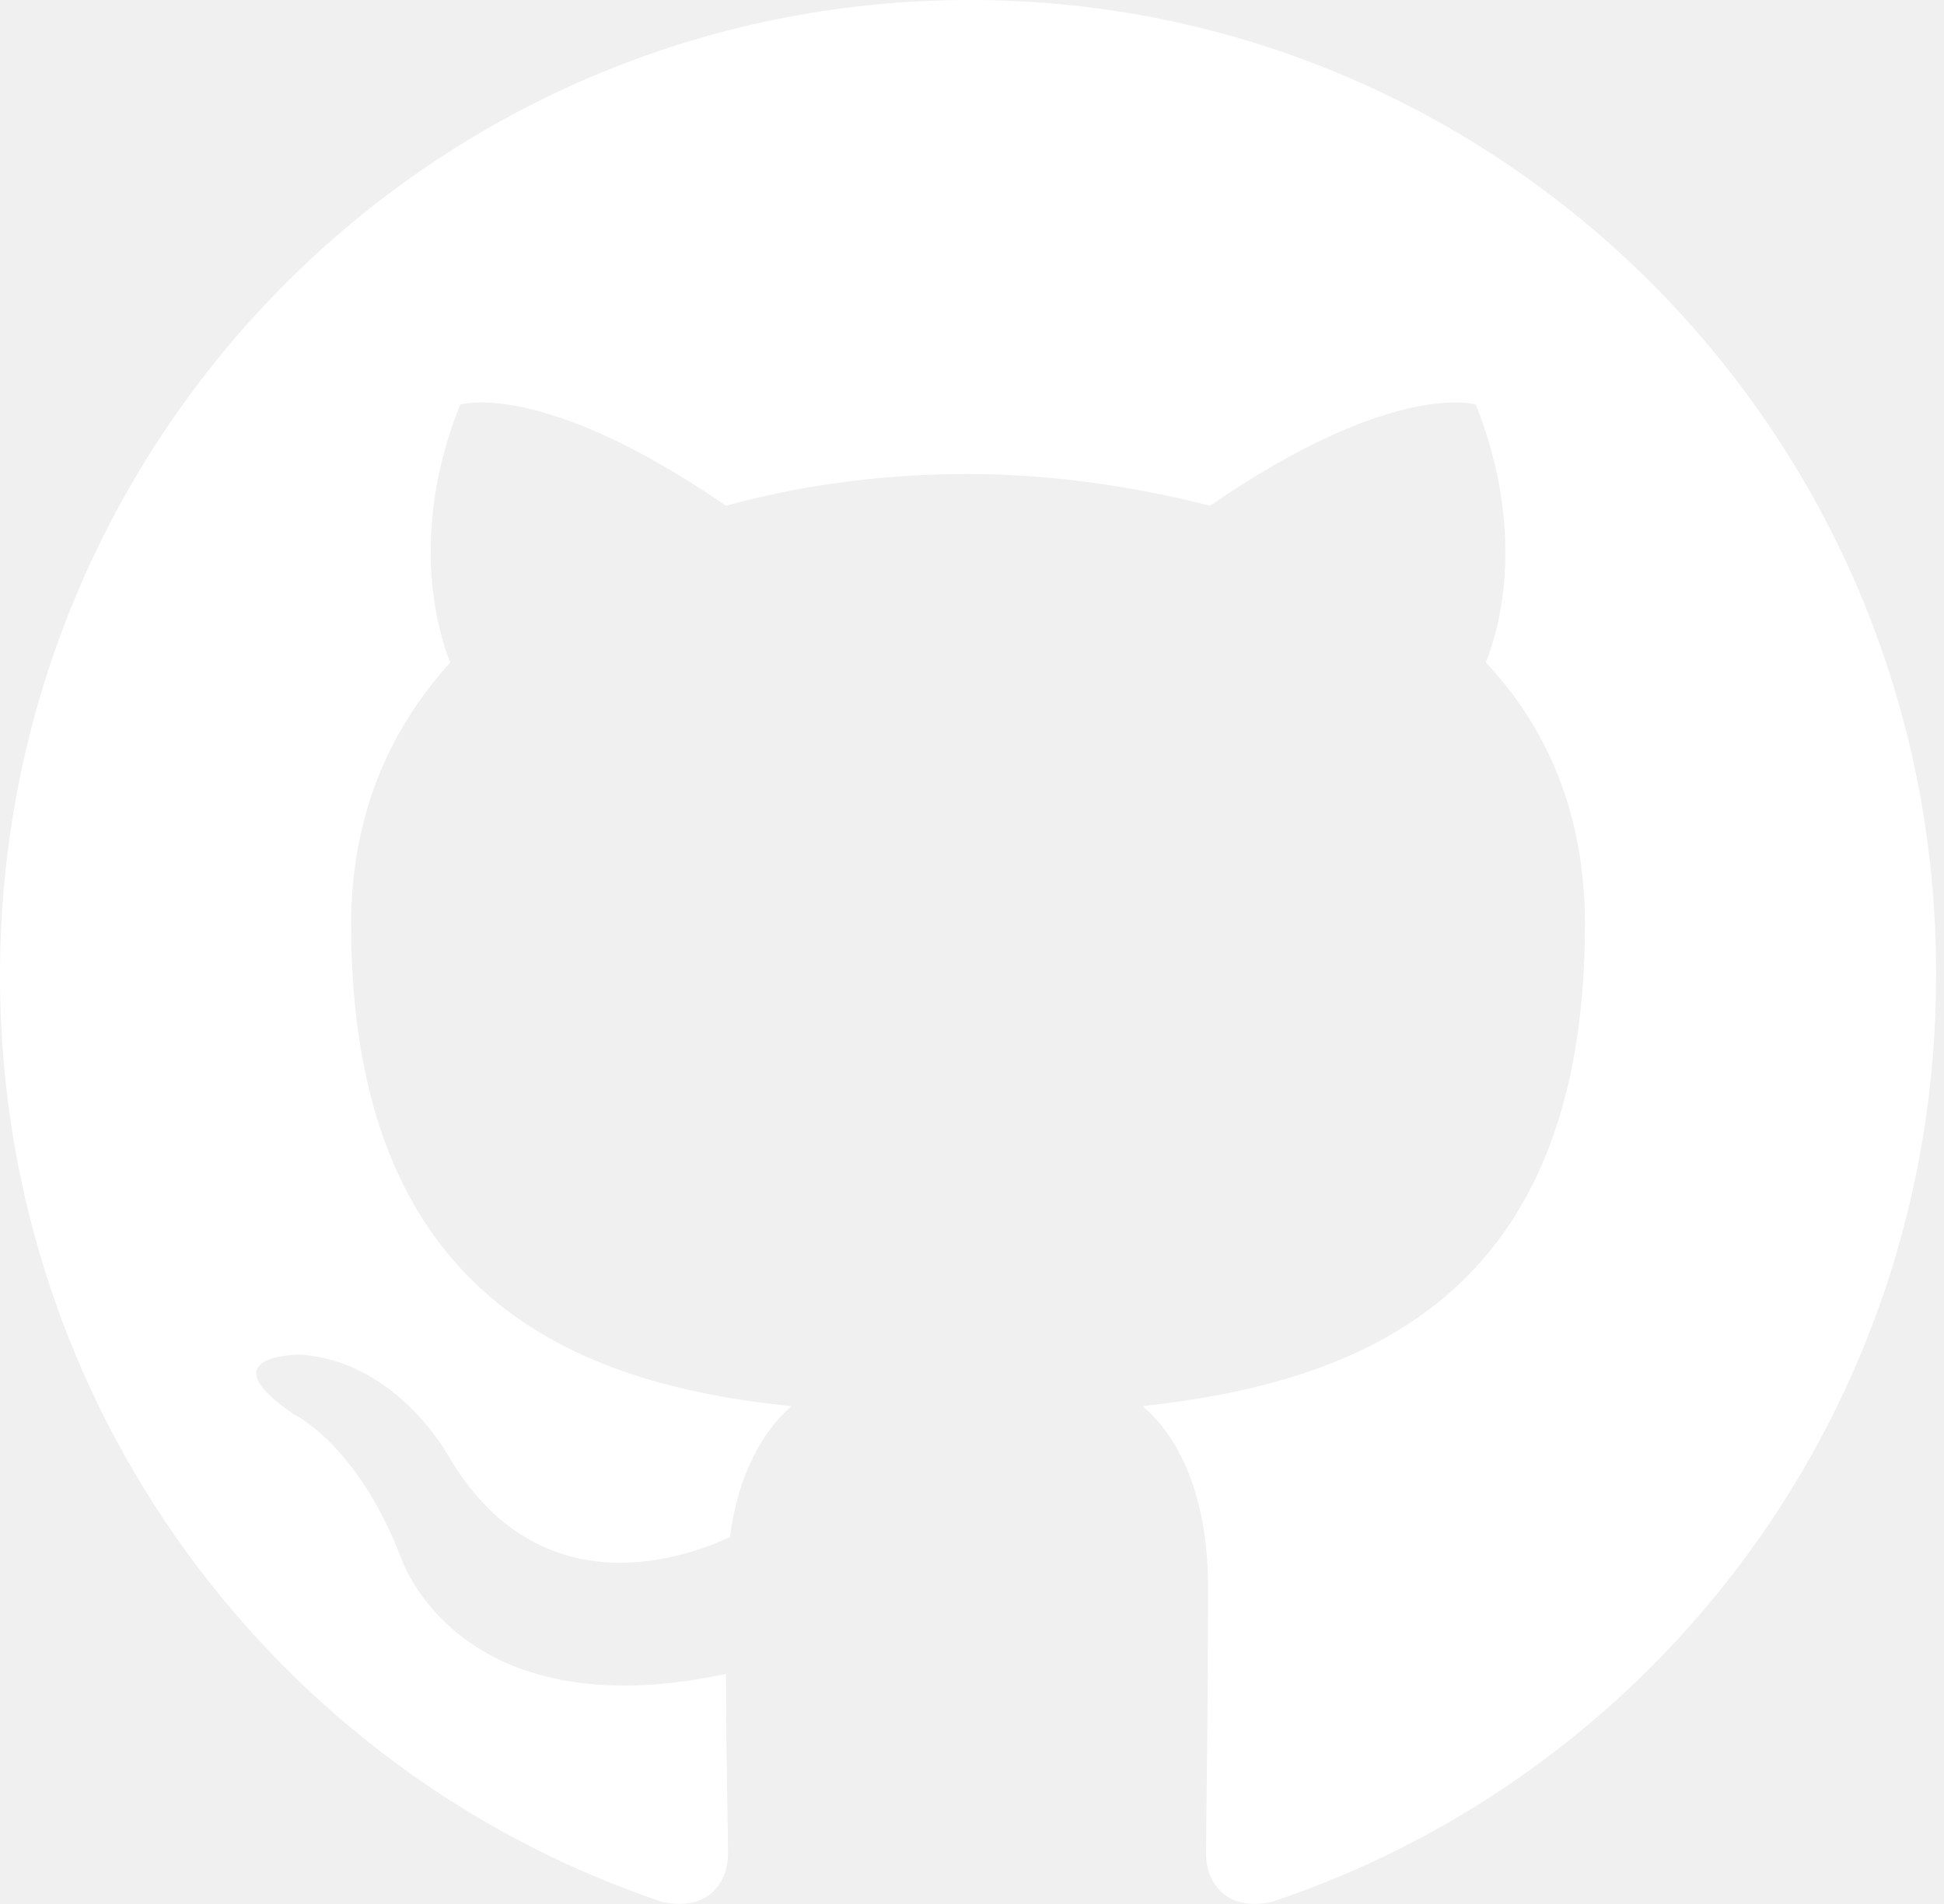
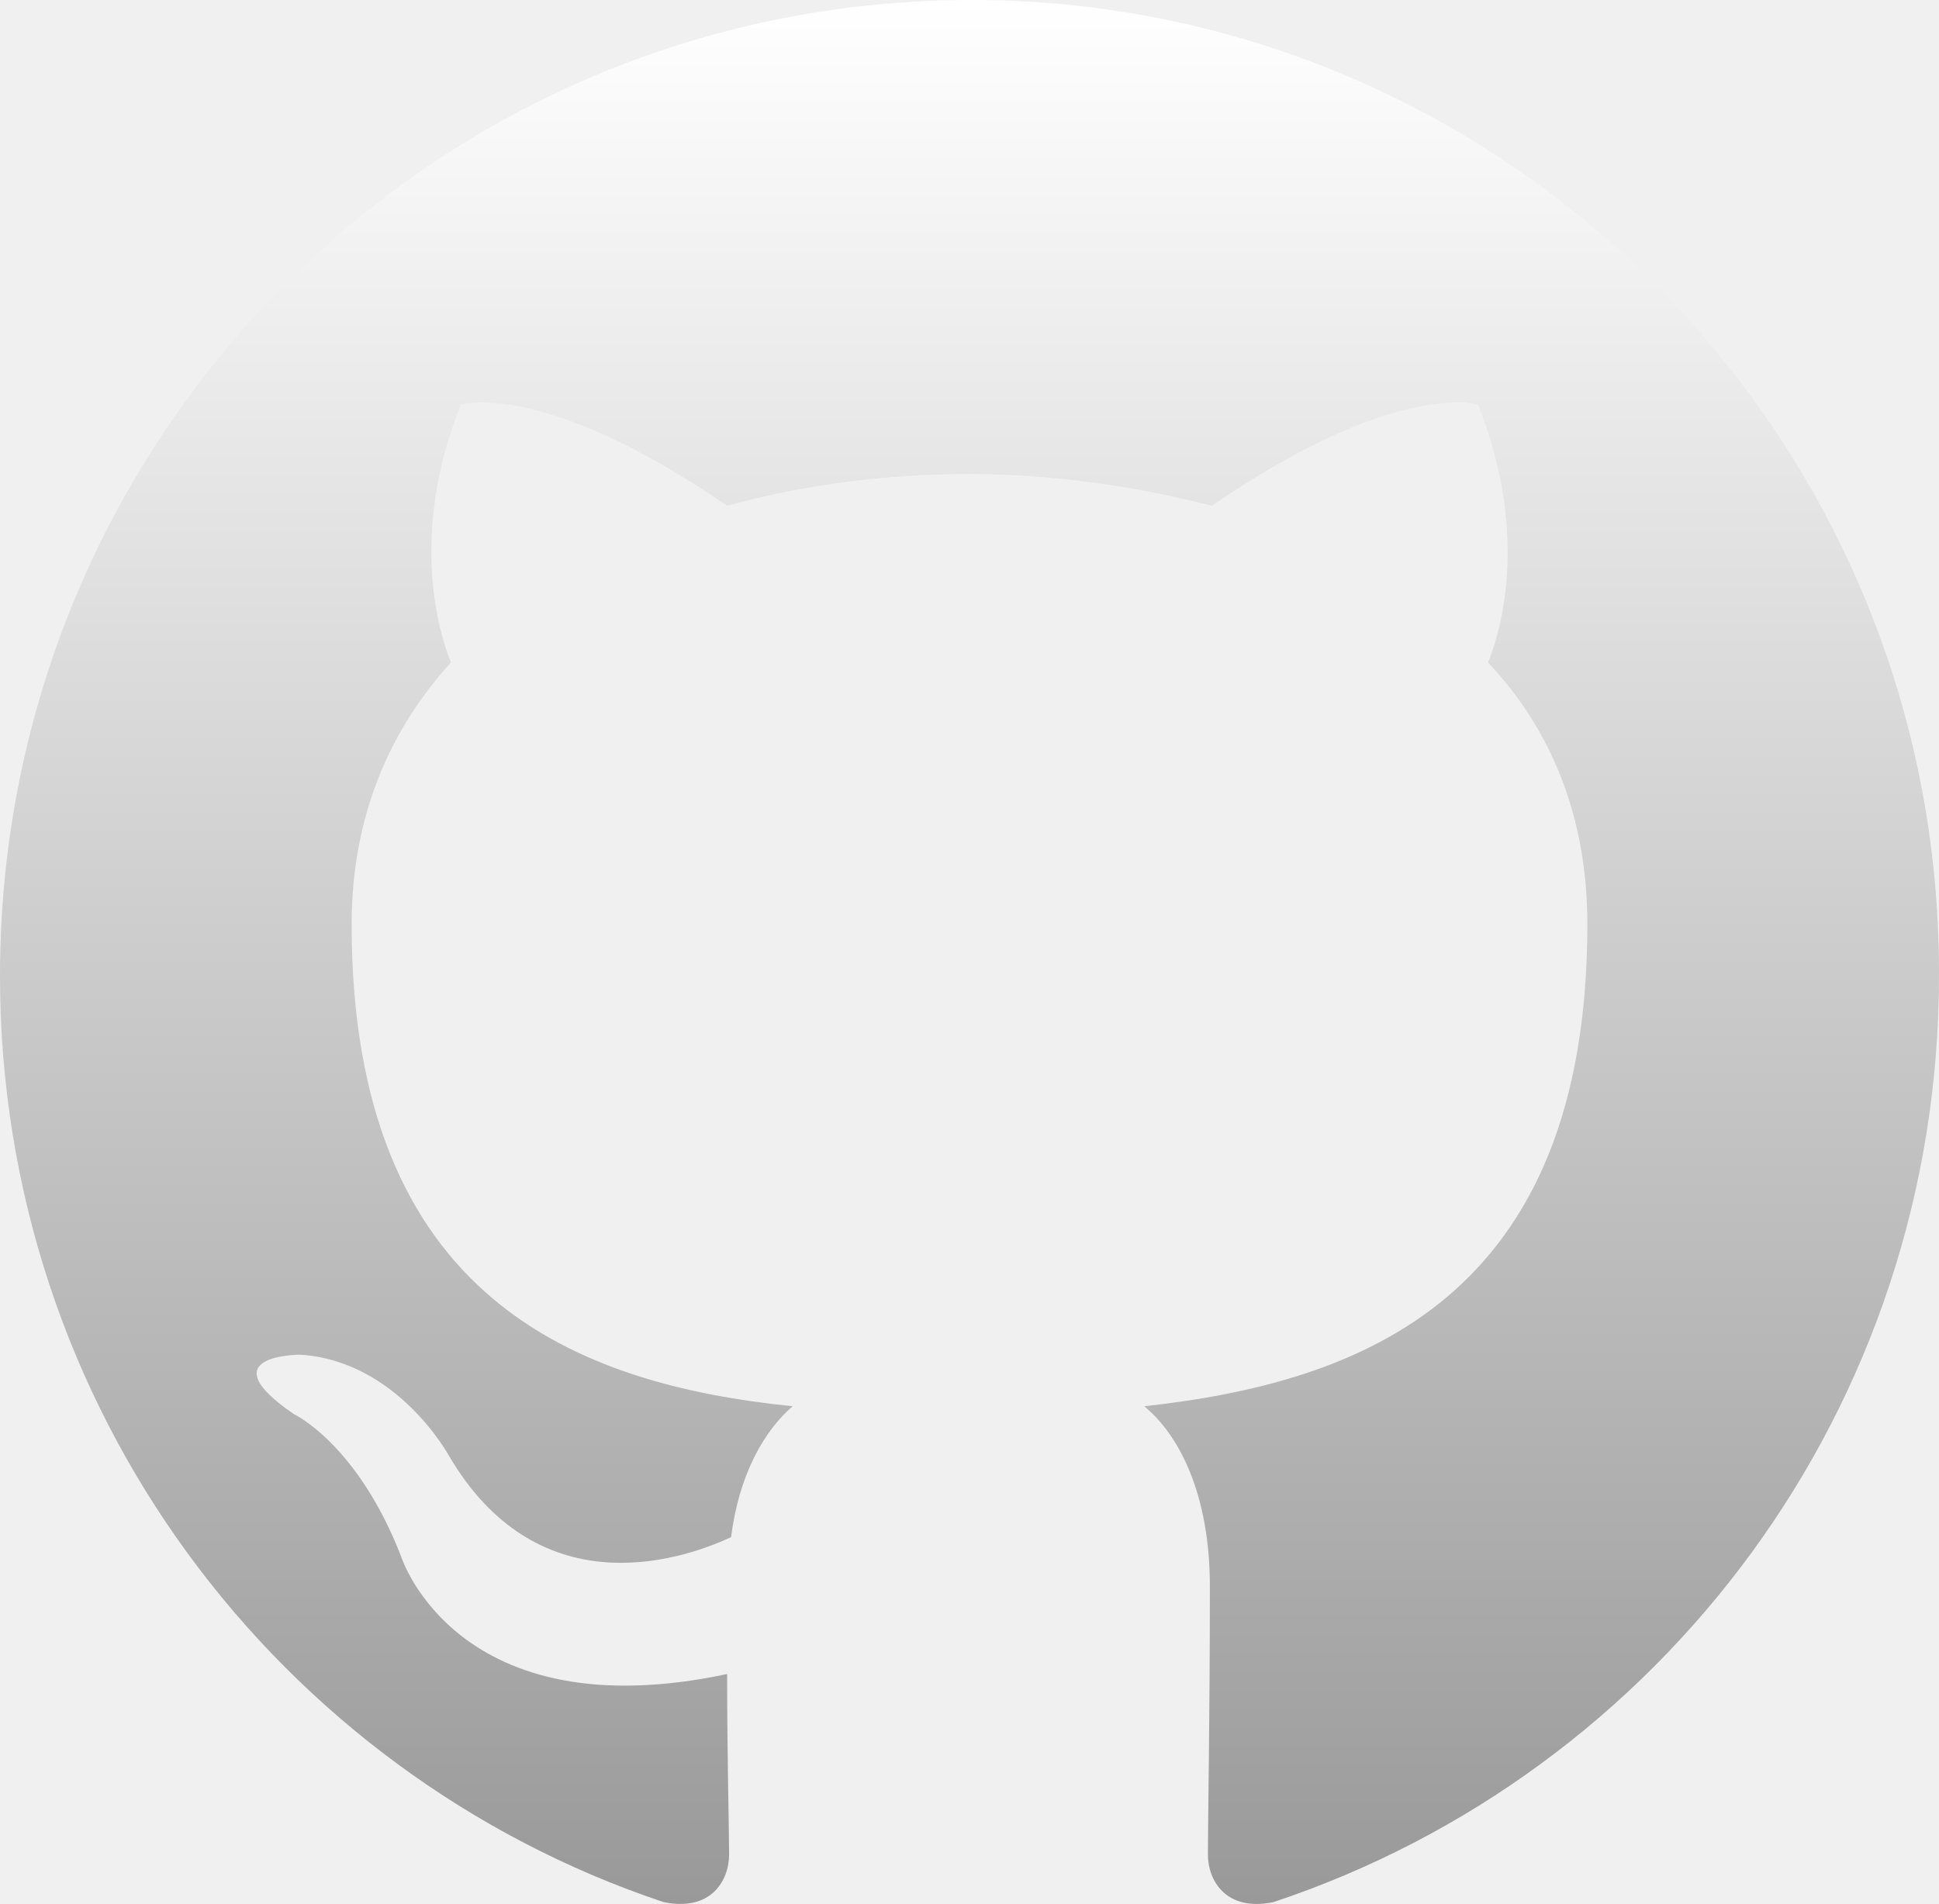
- <svg xmlns="http://www.w3.org/2000/svg" version="1.1" id="Layer_1" x="0px" y="0px" viewBox="0 0 98 96" style="enable-background:new 0 0 98 96;" xml:space="preserve">
-   <style type="text/css">
- 	.st0{fill-rule:evenodd;clip-rule:evenodd;fill:#FFFFFF;}
- </style>
-   <path class="st0" d="M48.9,0C21.8,0,0,22,0,49.2C0,71,14,89.4,33.4,95.9c2.4,0.5,3.3-1.1,3.3-2.4c0-1.1-0.1-5.1-0.1-9.1  c-13.6,2.9-16.4-5.9-16.4-5.9c-2.2-5.7-5.4-7.2-5.4-7.2c-4.4-3,0.3-3,0.3-3c4.9,0.3,7.5,5.1,7.5,5.1c4.4,7.5,11.4,5.4,14.2,4.1  c0.4-3.2,1.7-5.4,3.1-6.6c-10.8-1.1-22.2-5.4-22.2-24.3c0-5.4,1.9-9.8,5-13.2c-0.5-1.2-2.2-6.3,0.5-13c0,0,4.1-1.3,13.4,5.1  c4-1.1,8.1-1.6,12.2-1.6c4.1,0,8.3,0.6,12.2,1.6c9.3-6.4,13.4-5.1,13.4-5.1c2.7,6.8,1,11.8,0.5,13c3.2,3.4,5,7.8,5,13.2  c0,18.9-11.4,23.1-22.3,24.3c1.8,1.5,3.3,4.5,3.3,9.1c0,6.6-0.1,11.9-0.1,13.5c0,1.3,0.9,2.9,3.3,2.4C83.6,89.4,97.6,71,97.6,49.2  C97.7,22,75.8,0,48.9,0z" />
+ <svg xmlns="http://www.w3.org/2000/svg" width="222" height="218" viewBox="0 0 222 218" fill="none">
+   <path fill-rule="evenodd" clip-rule="evenodd" d="M111.227 0C49.586 0 0 49.962 0 111.732C0 161.24 31.844 203.026 75.971 217.787C81.43 218.922 83.477 215.289 83.477 212.337C83.477 209.838 83.25 200.755 83.25 191.671C52.315 198.257 45.947 178.272 45.947 178.272C40.943 165.327 33.664 161.921 33.664 161.921C23.656 155.108 34.346 155.108 34.346 155.108C45.492 155.789 51.406 166.69 51.406 166.69C61.414 183.722 77.336 178.953 83.705 176.001C84.615 168.734 87.571 163.738 90.756 161.012C66.19 158.514 40.26 148.749 40.26 105.828C40.26 93.564 44.582 83.572 51.633 75.851C50.496 73.126 46.629 61.544 52.77 46.328C52.77 46.328 62.096 43.376 83.25 57.91C92.348 55.412 101.674 54.276 111 54.276C120.325 54.276 129.879 55.639 138.75 57.91C159.903 43.376 169.229 46.328 169.229 46.328C175.37 61.771 171.503 73.126 170.366 75.851C177.645 83.572 181.739 93.564 181.739 105.828C181.739 148.749 155.809 158.287 131.016 161.012C135.11 164.419 138.522 171.232 138.522 181.678C138.522 196.667 138.295 208.703 138.295 212.337C138.295 215.289 140.342 218.922 145.801 217.787C190.155 203.026 221.999 161.24 221.999 111.732C222.227 49.962 172.413 0 111.227 0Z" fill="url(#paint0_linear_114_3)" />
+   <defs>
+     <linearGradient id="paint0_linear_114_3" x1="111" y1="0" x2="111" y2="218" gradientUnits="userSpaceOnUse">
+       <stop stop-color="white" />
+       <stop offset="1" stop-color="#999999" />
+     </linearGradient>
+   </defs>
</svg>
